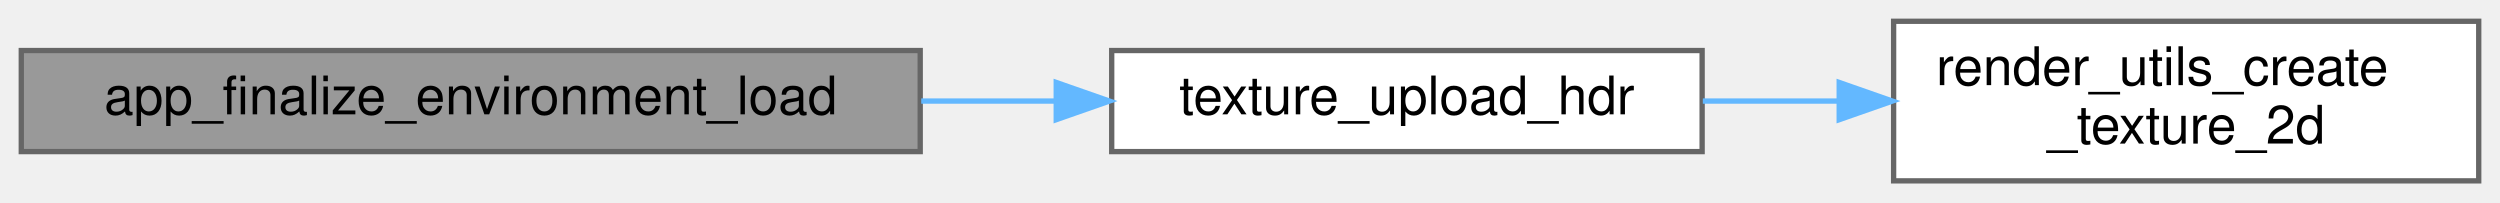
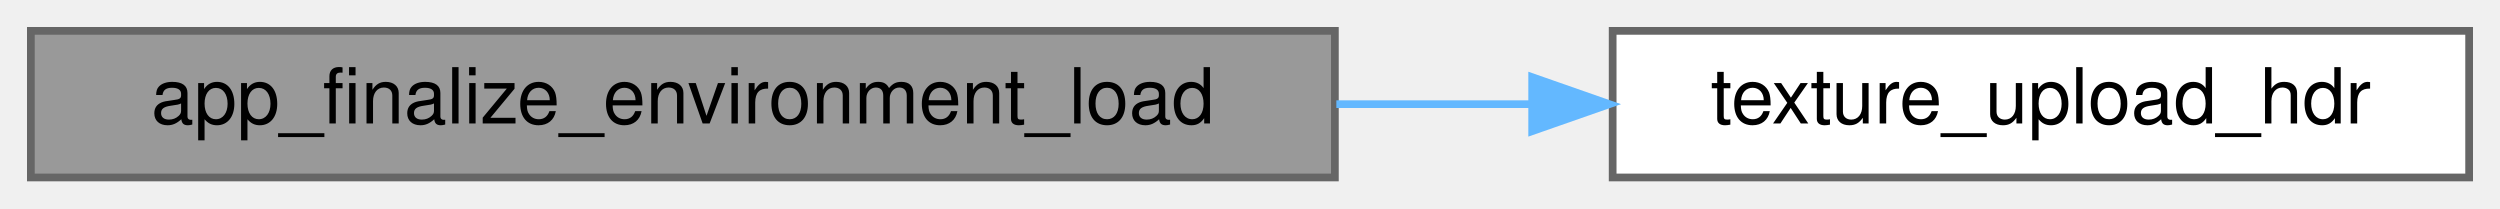
- <svg xmlns="http://www.w3.org/2000/svg" xmlns:xlink="http://www.w3.org/1999/xlink" width="470pt" height="38pt" viewBox="0.00 0.00 470.00 38.00">
-   <g id="graph0" class="graph" transform="scale(1 1) rotate(0) translate(4 34)">
+ <svg xmlns="http://www.w3.org/2000/svg" xmlns:xlink="http://www.w3.org/1999/xlink" width="324pt" height="27pt" viewBox="0.00 0.00 324.00 27.00">
+   <g id="graph0" class="graph" transform="scale(1 1) rotate(0) translate(4 23)">
    <g id="Node000001" class="node">
      <g id="a_Node000001">
        <a xlink:title="Finalizes the HDR texture upload once the async loader is ready.">
-           <polygon fill="#999999" stroke="#666666" points="169,-24.5 0,-24.5 0,-5.5 169,-5.5 169,-24.5" />
-           <text text-anchor="middle" x="84.5" y="-12.5" font-family="Helvetica,sans-Serif" font-size="10.00">app_finalize_environment_load</text>
+           <polygon fill="#999999" stroke="#666666" points="169,-19 0,-19 0,0 169,0 169,-19" />
+           <text text-anchor="middle" x="84.5" y="-7" font-family="Helvetica,sans-Serif" font-size="10.00">app_finalize_environment_load</text>
        </a>
      </g>
    </g>
    <g id="Node000002" class="node">
      <g id="a_Node000002">
-         <a xlink:href="texture_8c.html#a01e129653227bd752f57379613c96b3c" target="_top" xlink:title="Uploads raw floating-point RGB data to an OpenGL texture.">
-           <polygon fill="white" stroke="#666666" points="316,-24.5 205,-24.5 205,-5.5 316,-5.5 316,-24.5" />
-           <text text-anchor="middle" x="260.5" y="-12.5" font-family="Helvetica,sans-Serif" font-size="10.00">texture_upload_hdr</text>
+         <a xlink:href="texture_8c.html#a01e129653227bd752f57379613c96b3c" target="_top" xlink:title="Uploads raw floating-point RGB data to an OpenGL texture. height.">
+           <polygon fill="white" stroke="#666666" points="316,-19 205,-19 205,0 316,0 316,-19" />
+           <text text-anchor="middle" x="260.5" y="-7" font-family="Helvetica,sans-Serif" font-size="10.00">texture_upload_hdr</text>
        </a>
      </g>
    </g>
    <g id="edge1_Node000001_Node000002" class="edge">
      <g id="a_edge1_Node000001_Node000002">
        <a xlink:title=" ">
-           <path fill="none" stroke="#63b8ff" d="M169.19,-15C177.63,-15 186.12,-15 194.34,-15" />
-           <polygon fill="#63b8ff" stroke="#63b8ff" points="194.57,-18.5 204.57,-15 194.57,-11.5 194.57,-18.5" />
-         </a>
-       </g>
-     </g>
-     <g id="Node000003" class="node">
-       <g id="a_Node000003">
-         <a xlink:href="render__utils_8c.html#a90d078a815893bfeb3fab9a551942916" target="_top" xlink:title="Creates a 2D texture with specified parameters.">
-           <polygon fill="white" stroke="#666666" points="462,-30 352,-30 352,0 462,0 462,-30" />
-           <text text-anchor="start" x="360" y="-18" font-family="Helvetica,sans-Serif" font-size="10.00">render_utils_create</text>
-           <text text-anchor="middle" x="407" y="-7" font-family="Helvetica,sans-Serif" font-size="10.00">_texture_2d</text>
-         </a>
-       </g>
-     </g>
-     <g id="edge2_Node000002_Node000003" class="edge">
-       <g id="a_edge2_Node000002_Node000003">
-         <a xlink:title=" ">
-           <path fill="none" stroke="#63b8ff" d="M316.13,-15C324.42,-15 333.05,-15 341.53,-15" />
-           <polygon fill="#63b8ff" stroke="#63b8ff" points="341.77,-18.5 351.77,-15 341.77,-11.5 341.77,-18.5" />
+           <path fill="none" stroke="#63b8ff" d="M169.19,-9.5C177.63,-9.5 186.12,-9.5 194.34,-9.5" />
+           <polygon fill="#63b8ff" stroke="#63b8ff" points="194.57,-13 204.57,-9.5 194.57,-6 194.57,-13" />
        </a>
      </g>
    </g>
  </g>
</svg>
